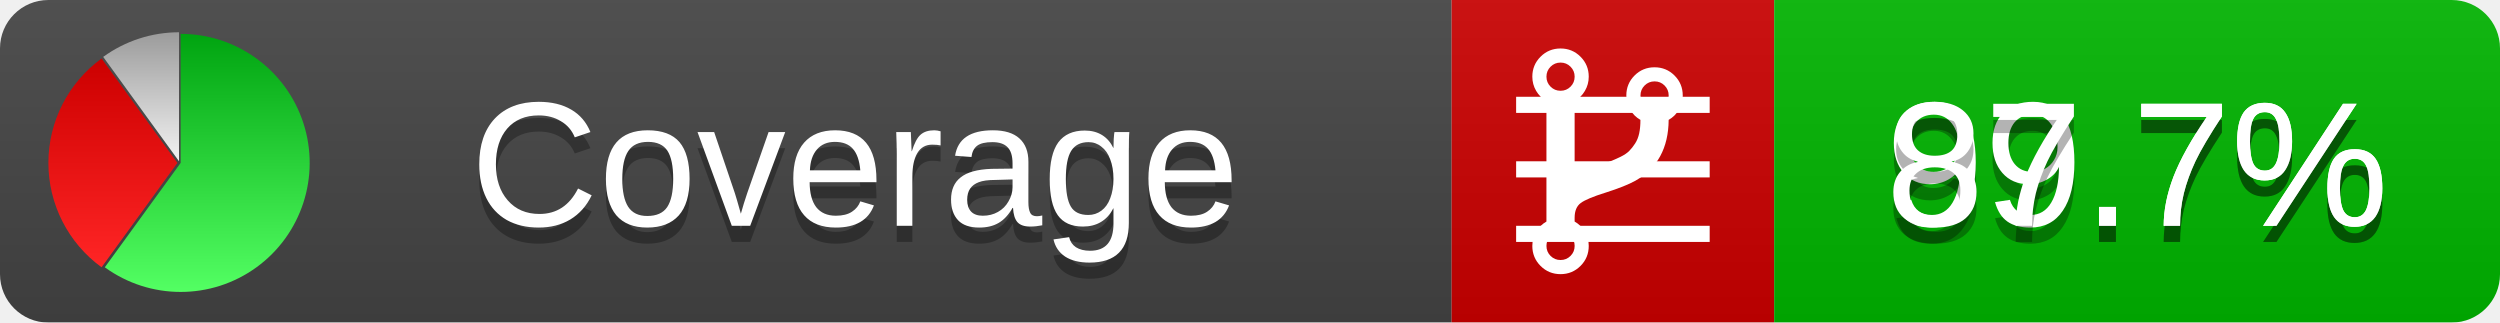
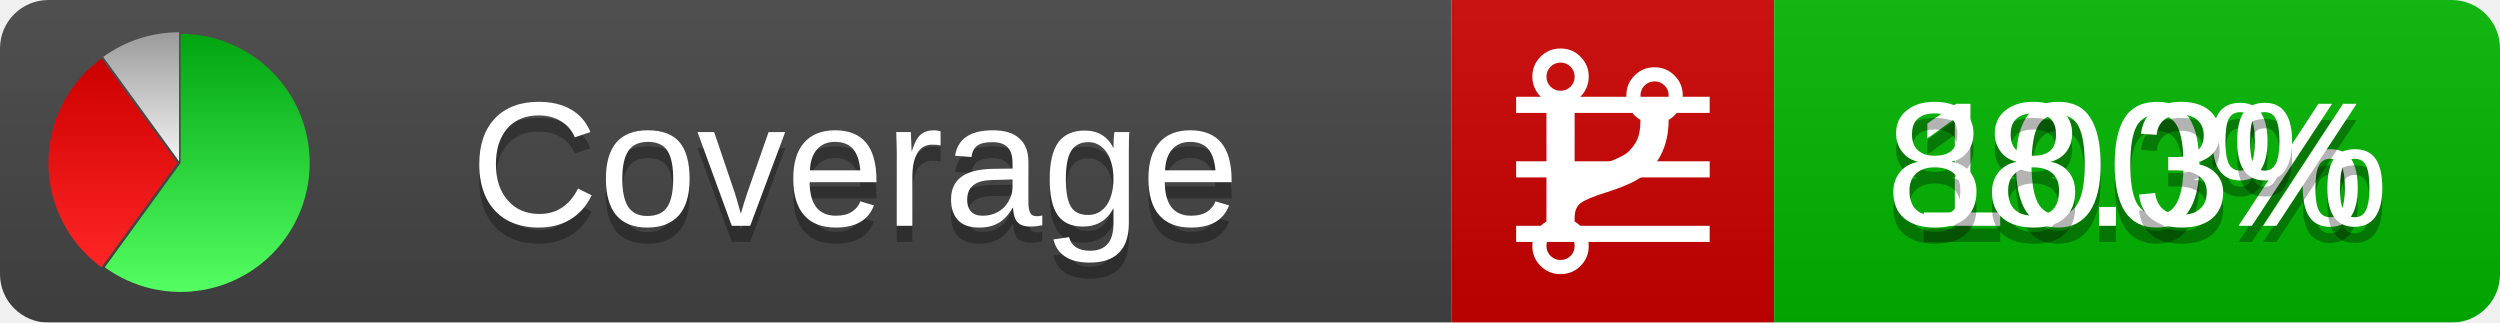
<svg xmlns="http://www.w3.org/2000/svg" xmlns:xlink="http://www.w3.org/1999/xlink" width="155" height="20">
  <style type="text/css">
          
            @keyframes fadeout {
              0 % { visibility: visible; opacity: 1; }
              40% { visibility: visible; opacity: 1; }
              50% { visibility: hidden; opacity: 0; }
              90% { visibility: hidden; opacity: 0; }
              100% { visibility: visible; opacity: 1; }
            }
            @keyframes fadein {
              0% { visibility: hidden; opacity: 0; }
              40% { visibility: hidden; opacity: 0; }
              50% { visibility: visible; opacity: 1; }
              90% { visibility: visible; opacity: 1; }
              100% { visibility: hidden; opacity: 0; }
            }
            .linecoverage {
                animation-duration: 10s;
                animation-name: fadeout;
                animation-iteration-count: infinite;
            }
            .branchcoverage {
                animation-duration: 10s;
                animation-name: fadein;
                animation-iteration-count: infinite;
            }
          
    </style>
  <defs>
    <linearGradient id="gradient" x2="0" y2="100%">
      <stop offset="0" stop-color="#bbb" stop-opacity=".1" />
      <stop offset="1" stop-opacity=".1" />
    </linearGradient>
    <linearGradient id="green" x2="0" y2="100%">
      <stop offset="0" stop-color="#00A410" />
      <stop offset="1" stop-color="#53FF63" />
    </linearGradient>
    <linearGradient id="red" x2="0" y2="100%">
      <stop offset="0" stop-color="#C00" />
      <stop offset="1" stop-color="#FF2525" />
    </linearGradient>
    <linearGradient id="gray" x2="0" y2="100%">
      <stop offset="0" stop-color="#9B9B9B" />
      <stop offset="1" stop-color="#F3F3F3" />
    </linearGradient>
    <mask id="mask">
      <rect width="155" height="20" rx="3" fill="#fff" />
    </mask>
    <g id="icon">
      <path style="fill:url(#green);" d="M205,202.5 l0,-200 a200,200 0 1,1 -117.558,361.803 z" />
      <path style="fill:url(#red);" d="M200,202.5 l-117.558,161.803 a200,200 0 0,1 0,-323.607 z" />
      <path style="fill:url(#gray);" d="M202.5,200 l-117.558,-161.803 a200,200 0 0,1 117.558,-38.196 z" />
    </g>
  </defs>
  <g mask="url(#mask)">
    <rect x="0" y="0" width="90" height="20" fill="#444" />
    <rect x="90" y="0" width="20" height="20" fill="#c00" />
    <rect x="110" y="0" width="45" height="20" fill="#00B600" />
    <rect x="0" y="0" width="155" height="20" fill="url(#gradient)" />
  </g>
  <g>
    <path class="linecoverage" stroke="#fff" d="M94 6.5 h12 M94 10.5 h12 M94 14.5 h12" />
    <path class="branchcoverage" fill="#fff" d="m 97.628,15.247 q 0,-0.364 -0.255,-0.619 -0.255,-0.255 -0.619,-0.255 -0.364,0 -0.619,0.255 -0.255,0.255 -0.255,0.619 0,0.364 0.255,0.619 0.255,0.255 0.619,0.255 0.364,0 0.619,-0.255 0.255,-0.255 0.255,-0.619 z m 0,-10.493 q 0,-0.364 -0.255,-0.619 -0.255,-0.255 -0.619,-0.255 -0.364,0 -0.619,0.255 -0.255,0.255 -0.255,0.619 0,0.364 0.255,0.619 0.255,0.255 0.619,0.255 0.364,0 0.619,-0.255 0.255,-0.255 0.255,-0.619 z m 5.83,1.166 q 0,-0.364 -0.255,-0.619 -0.255,-0.255 -0.619,-0.255 -0.364,0 -0.619,0.255 -0.255,0.255 -0.255,0.619 0,0.364 0.255,0.619 0.255,0.255 0.619,0.255 0.364,0 0.619,-0.255 0.255,-0.255 0.255,-0.619 z m 0.874,0 q 0,0.474 -0.237,0.879 -0.237,0.405 -0.638,0.633 -0.018,2.614 -2.059,3.771 -0.619,0.346 -1.849,0.738 -1.166,0.364 -1.544,0.647 -0.378,0.282 -0.378,0.911 l 0,0.237 q 0.401,0.228 0.638,0.633 0.237,0.405 0.237,0.879 0,0.729 -0.51,1.239 -0.51,0.51 -1.239,0.51 -0.729,0 -1.239,-0.51 -0.51,-0.51 -0.51,-1.239 0,-0.474 0.237,-0.879 0.237,-0.405 0.638,-0.633 l 0,-7.469 q -0.401,-0.228 -0.638,-0.633 -0.237,-0.405 -0.237,-0.879 0,-0.729 0.51,-1.239 0.51,-0.51 1.239,-0.51 0.729,0 1.239,0.51 0.51,0.51 0.51,1.239 0,0.474 -0.237,0.879 -0.237,0.405 -0.638,0.633 l 0,4.527 q 0.492,-0.237 1.403,-0.519 0.501,-0.155 0.797,-0.269 0.296,-0.114 0.642,-0.282 0.346,-0.169 0.537,-0.36 0.191,-0.191 0.369,-0.465 0.178,-0.273 0.255,-0.633 0.077,-0.36 0.077,-0.833 -0.401,-0.228 -0.638,-0.633 -0.237,-0.405 -0.237,-0.879 0,-0.729 0.51,-1.239 0.51,-0.51 1.239,-0.51 0.729,0 1.239,0.51 0.51,0.51 0.51,1.239 z" />
  </g>
  <g fill="#fff" text-anchor="middle" font-family="Verdana,Arial,Geneva,sans-serif" font-size="11">
    <a xlink:href="https://github.com/danielpalme/ReportGenerator" target="_top">
      <use xlink:href="#icon" transform="translate(3,2) scale(.04)" />
    </a>
    <text x="53" y="15" fill="#010101" fill-opacity=".3">Coverage</text>
    <text x="53" y="14" fill="#fff">Coverage</text>
-     <text class="linecoverage" x="132.5" y="15" fill="#010101" fill-opacity=".3">99.7%</text>
-     <text class="linecoverage" x="132.5" y="14">99.7%</text>
-     <text class="branchcoverage" x="132.5" y="15" fill="#010101" fill-opacity=".3">87.7%</text>
-     <text class="branchcoverage" x="132.5" y="14">87.7%</text>
+     <text class="linecoverage" x="132.5" y="15" fill="#010101" fill-opacity=".3">100%</text>
+     <text class="linecoverage" x="132.5" y="14">100%</text>
+     <text class="branchcoverage" x="132.5" y="15" fill="#010101" fill-opacity=".3">88.3%</text>
+     <text class="branchcoverage" x="132.5" y="14">88.3%</text>
  </g>
  <g>
    <rect class="linecoverage" x="90" y="0" width="65" height="20" fill-opacity="0" />
    <rect class="branchcoverage" x="90" y="0" width="65" height="20" fill-opacity="0" />
  </g>
</svg>
